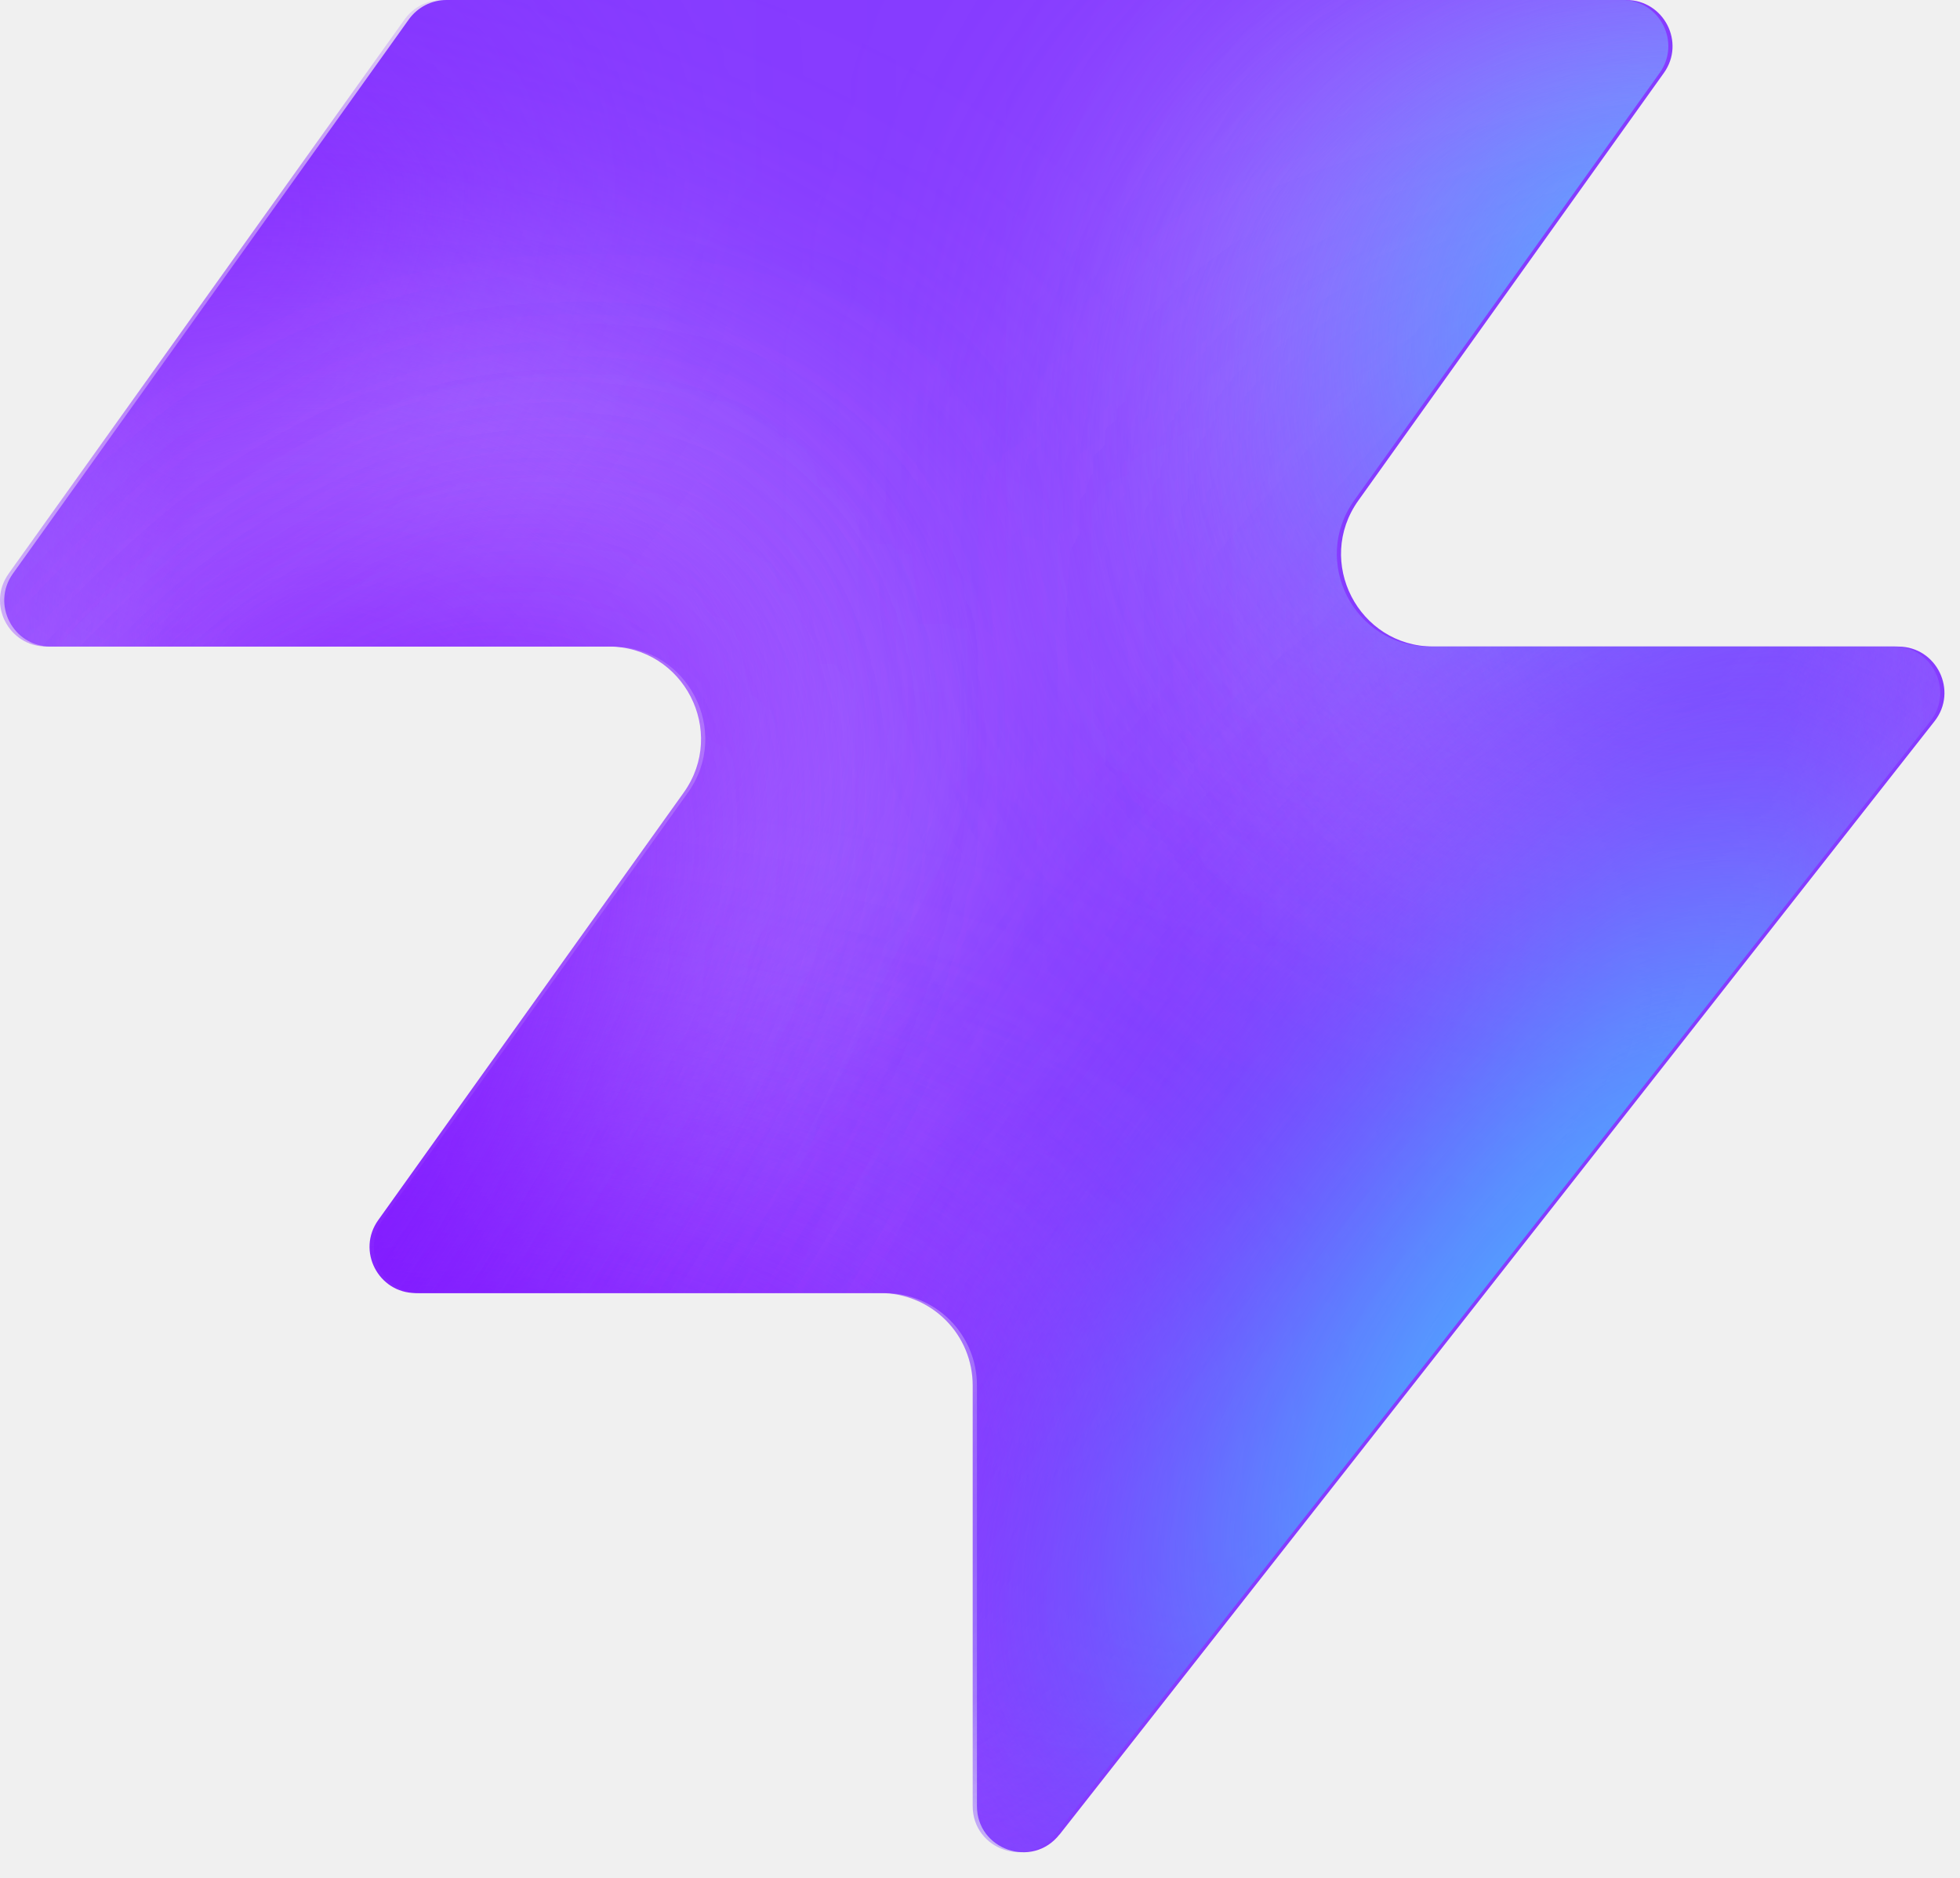
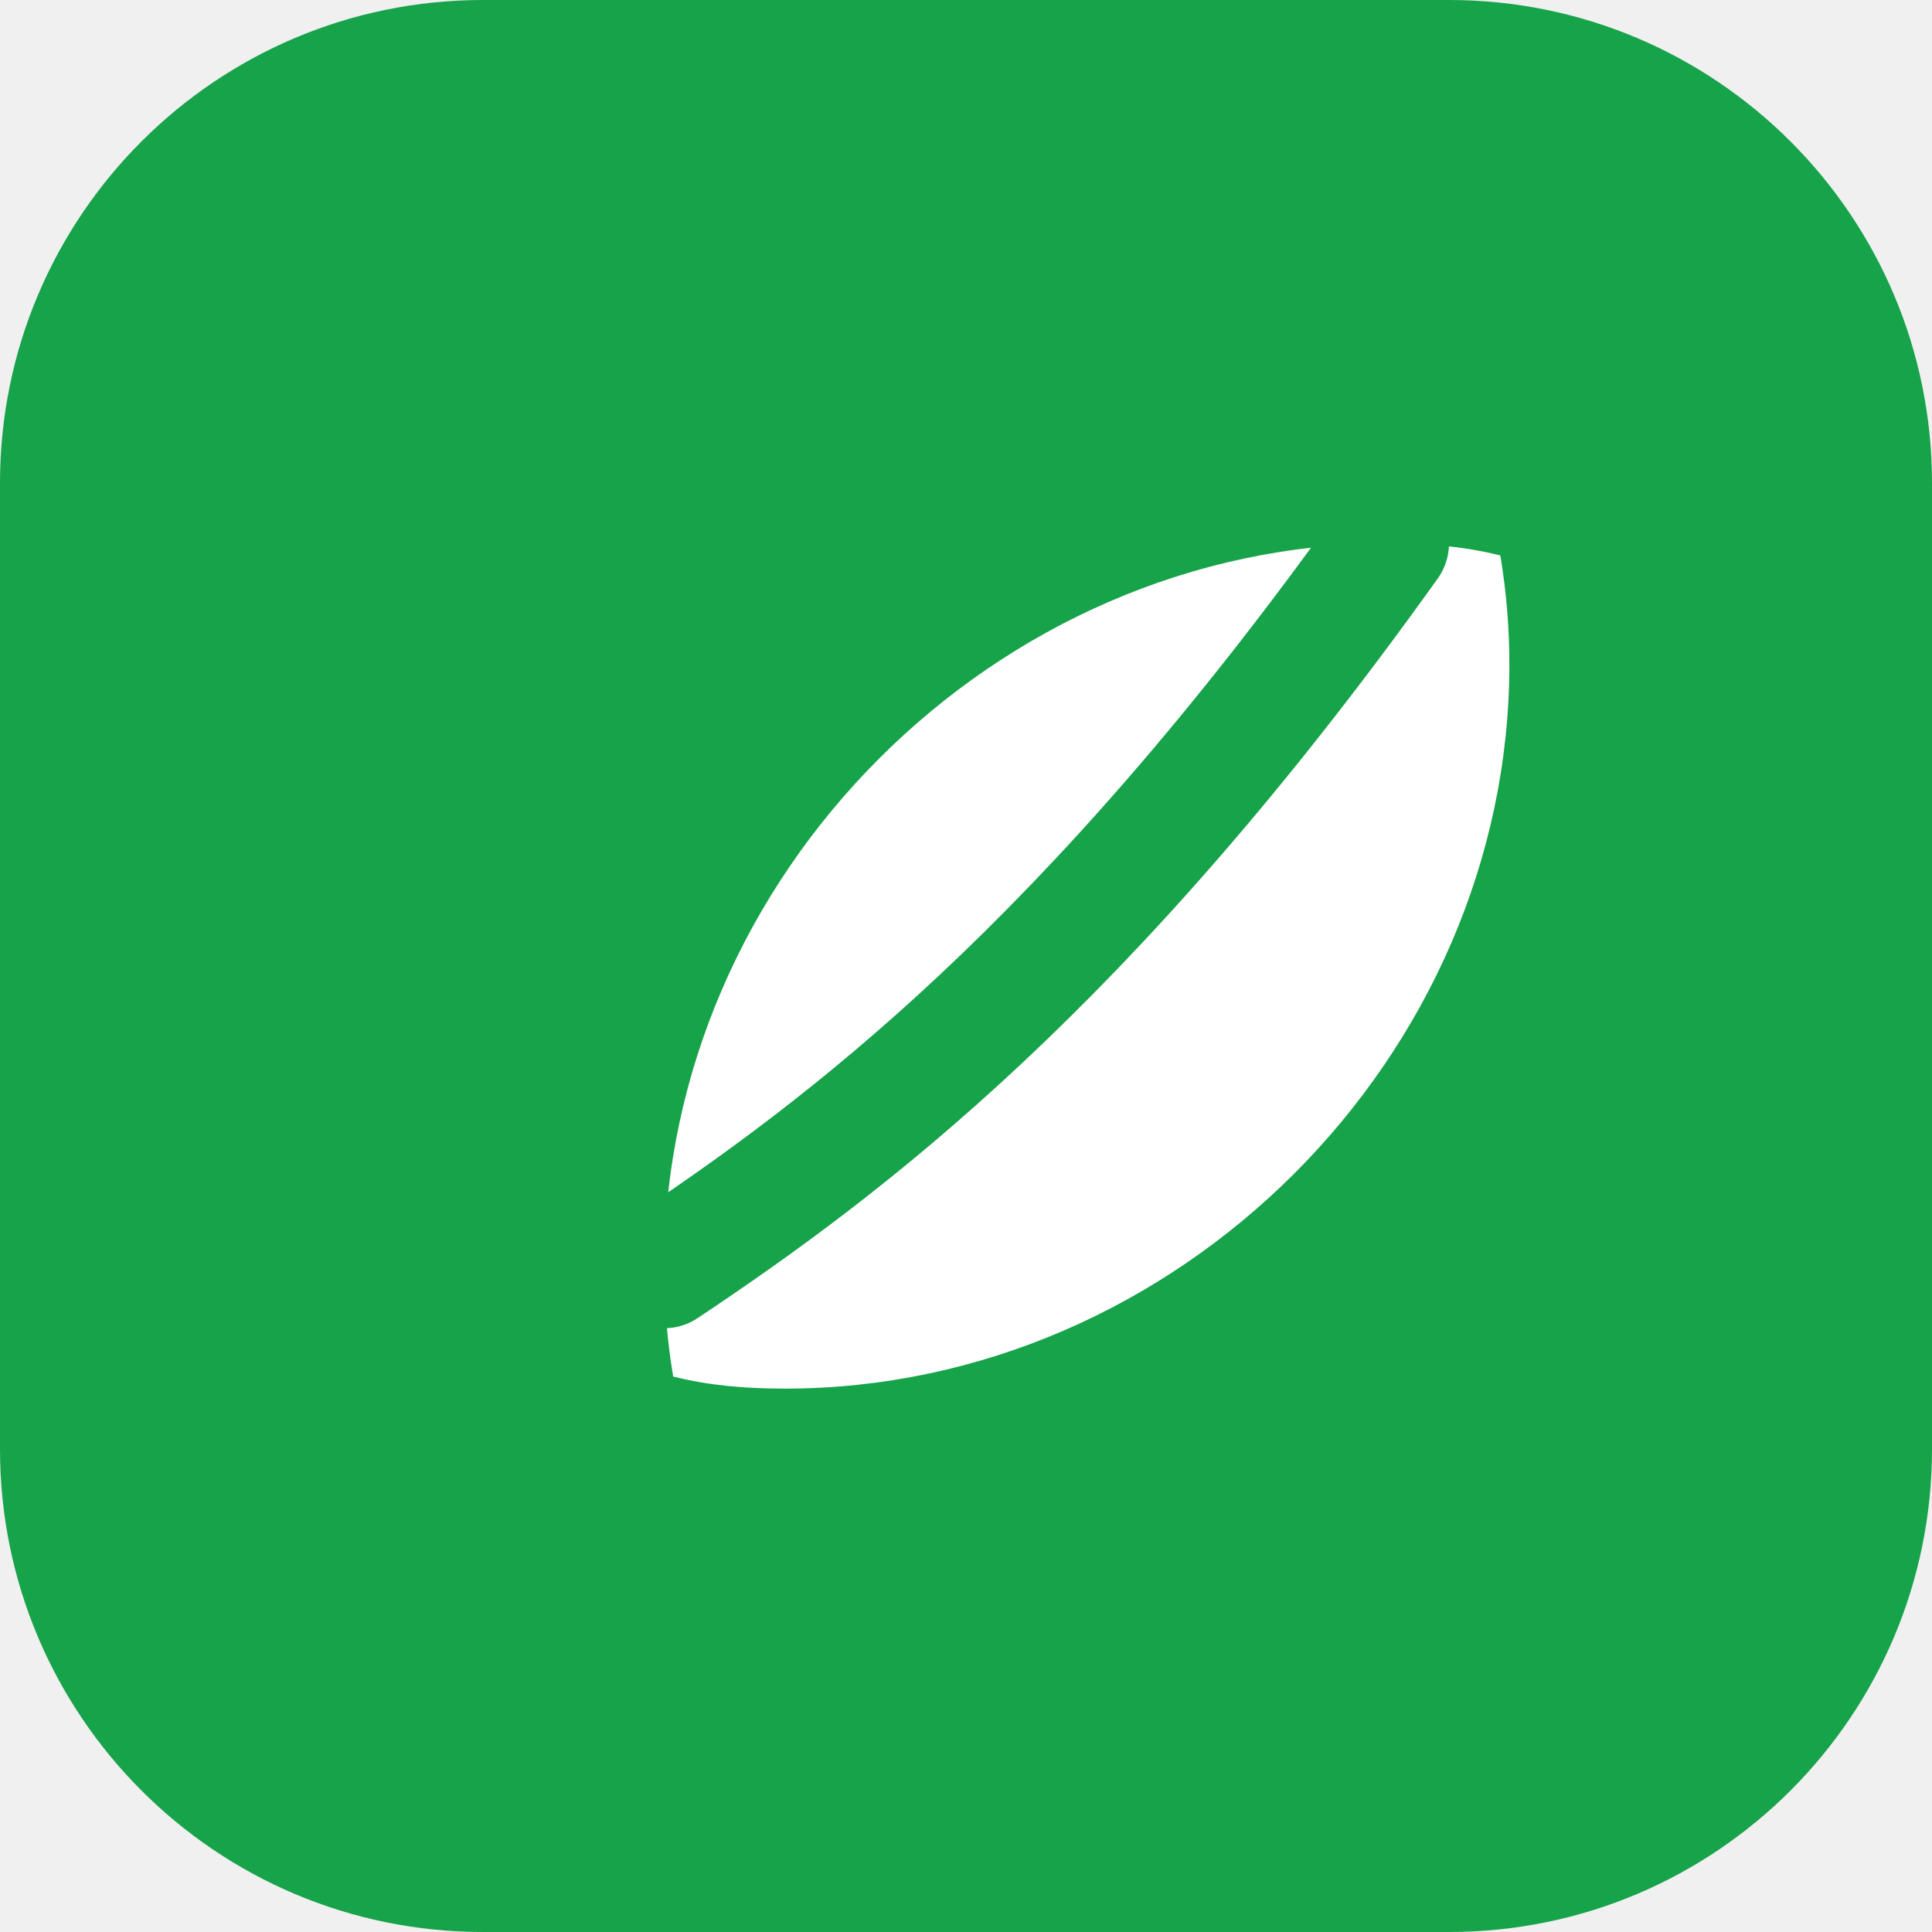
- <svg xmlns="http://www.w3.org/2000/svg" width="48" height="46" fill="none" viewBox="0 0 48 46">
-   <path fill="#863bff" d="M25.946 44.938c-.664.845-2.021.375-2.021-.698V33.937a2.26 2.26 0 0 0-2.262-2.262H10.287c-.92 0-1.456-1.04-.92-1.788l7.48-10.471c1.07-1.497 0-3.578-1.842-3.578H1.237c-.92 0-1.456-1.04-.92-1.788L10.013.474c.214-.297.556-.474.92-.474h28.894c.92 0 1.456 1.04.92 1.788l-7.48 10.471c-1.07 1.498 0 3.579 1.842 3.579h11.377c.943 0 1.473 1.088.89 1.83L25.947 44.94z" style="fill:#863bff;fill:color(display-p3 .525 .23 1);fill-opacity:1" />
-   <mask id="a" width="48" height="46" x="0" y="0" maskUnits="userSpaceOnUse" style="mask-type:alpha">
-     <path fill="#000" d="M25.842 44.938c-.664.844-2.021.375-2.021-.698V33.937a2.26 2.26 0 0 0-2.262-2.262H10.183c-.92 0-1.456-1.04-.92-1.788l7.48-10.471c1.07-1.498 0-3.579-1.842-3.579H1.133c-.92 0-1.456-1.04-.92-1.787L9.91.473c.214-.297.556-.474.92-.474h28.894c.92 0 1.456 1.04.92 1.788l-7.48 10.471c-1.07 1.498 0 3.578 1.842 3.578h11.377c.943 0 1.473 1.088.89 1.832L25.843 44.94z" style="fill:#000;fill-opacity:1" />
-   </mask>
-   <g mask="url(#a)">
-     <g filter="url(#b)">
-       <ellipse cx="5.508" cy="14.704" fill="#ede6ff" rx="5.508" ry="14.704" style="fill:#ede6ff;fill:color(display-p3 .927 .903 1);fill-opacity:1" transform="matrix(.00324 1 1 -.00324 -4.47 31.516)" />
-     </g>
-     <g filter="url(#c)">
-       <ellipse cx="10.399" cy="29.851" fill="#ede6ff" rx="10.399" ry="29.851" style="fill:#ede6ff;fill:color(display-p3 .927 .903 1);fill-opacity:1" transform="matrix(.00324 1 1 -.00324 -39.328 7.883)" />
-     </g>
-     <g filter="url(#d)">
-       <ellipse cx="5.508" cy="30.487" fill="#7e14ff" rx="5.508" ry="30.487" style="fill:#7e14ff;fill:color(display-p3 .492 .077 1);fill-opacity:1" transform="rotate(89.814 -25.913 -14.639)scale(1 -1)" />
-     </g>
-     <g filter="url(#e)">
-       <ellipse cx="5.508" cy="30.599" fill="#7e14ff" rx="5.508" ry="30.599" style="fill:#7e14ff;fill:color(display-p3 .492 .077 1);fill-opacity:1" transform="rotate(89.814 -32.644 -3.334)scale(1 -1)" />
-     </g>
-     <g filter="url(#f)">
-       <ellipse cx="5.508" cy="30.599" fill="#7e14ff" rx="5.508" ry="30.599" style="fill:#7e14ff;fill:color(display-p3 .492 .077 1);fill-opacity:1" transform="matrix(.00324 1 1 -.00324 -34.34 30.47)" />
-     </g>
-     <g filter="url(#g)">
-       <ellipse cx="14.072" cy="22.078" fill="#ede6ff" rx="14.072" ry="22.078" style="fill:#ede6ff;fill:color(display-p3 .927 .903 1);fill-opacity:1" transform="rotate(93.35 24.506 48.493)scale(-1 1)" />
-     </g>
-     <g filter="url(#h)">
-       <ellipse cx="3.47" cy="21.501" fill="#7e14ff" rx="3.47" ry="21.501" style="fill:#7e14ff;fill:color(display-p3 .492 .077 1);fill-opacity:1" transform="rotate(89.009 28.708 47.59)scale(-1 1)" />
-     </g>
-     <g filter="url(#i)">
-       <ellipse cx="3.47" cy="21.501" fill="#7e14ff" rx="3.47" ry="21.501" style="fill:#7e14ff;fill:color(display-p3 .492 .077 1);fill-opacity:1" transform="rotate(89.009 28.708 47.59)scale(-1 1)" />
-     </g>
-     <g filter="url(#j)">
-       <ellipse cx=".387" cy="8.972" fill="#7e14ff" rx="4.407" ry="29.108" style="fill:#7e14ff;fill:color(display-p3 .492 .077 1);fill-opacity:1" transform="rotate(39.51 .387 8.972)" />
-     </g>
-     <g filter="url(#k)">
-       <ellipse cx="47.523" cy="-6.092" fill="#7e14ff" rx="4.407" ry="29.108" style="fill:#7e14ff;fill:color(display-p3 .492 .077 1);fill-opacity:1" transform="rotate(37.892 47.523 -6.092)" />
-     </g>
-     <g filter="url(#l)">
-       <ellipse cx="41.412" cy="6.333" fill="#47bfff" rx="5.971" ry="9.665" style="fill:#47bfff;fill:color(display-p3 .28 .748 1);fill-opacity:1" transform="rotate(37.892 41.412 6.333)" />
-     </g>
-     <g filter="url(#m)">
-       <ellipse cx="-1.879" cy="38.332" fill="#7e14ff" rx="4.407" ry="29.108" style="fill:#7e14ff;fill:color(display-p3 .492 .077 1);fill-opacity:1" transform="rotate(37.892 -1.88 38.332)" />
-     </g>
-     <g filter="url(#n)">
-       <ellipse cx="-1.879" cy="38.332" fill="#7e14ff" rx="4.407" ry="29.108" style="fill:#7e14ff;fill:color(display-p3 .492 .077 1);fill-opacity:1" transform="rotate(37.892 -1.88 38.332)" />
-     </g>
-     <g filter="url(#o)">
-       <ellipse cx="35.651" cy="29.907" fill="#7e14ff" rx="4.407" ry="29.108" style="fill:#7e14ff;fill:color(display-p3 .492 .077 1);fill-opacity:1" transform="rotate(37.892 35.651 29.907)" />
-     </g>
-     <g filter="url(#p)">
-       <ellipse cx="38.418" cy="32.4" fill="#47bfff" rx="5.971" ry="15.297" style="fill:#47bfff;fill:color(display-p3 .28 .748 1);fill-opacity:1" transform="rotate(37.892 38.418 32.4)" />
-     </g>
-   </g>
-   <defs>
-     <filter id="b" width="60.045" height="41.654" x="-19.77" y="16.149" color-interpolation-filters="sRGB" filterUnits="userSpaceOnUse">
-       <feFlood flood-opacity="0" result="BackgroundImageFix" />
-       <feBlend in="SourceGraphic" in2="BackgroundImageFix" result="shape" />
-       <feGaussianBlur result="effect1_foregroundBlur_2002_17158" stdDeviation="7.659" />
-     </filter>
-     <filter id="c" width="90.34" height="51.437" x="-54.613" y="-7.533" color-interpolation-filters="sRGB" filterUnits="userSpaceOnUse">
-       <feFlood flood-opacity="0" result="BackgroundImageFix" />
-       <feBlend in="SourceGraphic" in2="BackgroundImageFix" result="shape" />
-       <feGaussianBlur result="effect1_foregroundBlur_2002_17158" stdDeviation="7.659" />
-     </filter>
-     <filter id="d" width="79.355" height="29.4" x="-49.64" y="2.03" color-interpolation-filters="sRGB" filterUnits="userSpaceOnUse">
-       <feFlood flood-opacity="0" result="BackgroundImageFix" />
-       <feBlend in="SourceGraphic" in2="BackgroundImageFix" result="shape" />
-       <feGaussianBlur result="effect1_foregroundBlur_2002_17158" stdDeviation="4.596" />
-     </filter>
-     <filter id="e" width="79.579" height="29.4" x="-45.045" y="20.029" color-interpolation-filters="sRGB" filterUnits="userSpaceOnUse">
-       <feFlood flood-opacity="0" result="BackgroundImageFix" />
-       <feBlend in="SourceGraphic" in2="BackgroundImageFix" result="shape" />
-       <feGaussianBlur result="effect1_foregroundBlur_2002_17158" stdDeviation="4.596" />
-     </filter>
-     <filter id="f" width="79.579" height="29.4" x="-43.513" y="21.178" color-interpolation-filters="sRGB" filterUnits="userSpaceOnUse">
-       <feFlood flood-opacity="0" result="BackgroundImageFix" />
-       <feBlend in="SourceGraphic" in2="BackgroundImageFix" result="shape" />
-       <feGaussianBlur result="effect1_foregroundBlur_2002_17158" stdDeviation="4.596" />
-     </filter>
-     <filter id="g" width="74.749" height="58.852" x="15.756" y="-17.901" color-interpolation-filters="sRGB" filterUnits="userSpaceOnUse">
-       <feFlood flood-opacity="0" result="BackgroundImageFix" />
-       <feBlend in="SourceGraphic" in2="BackgroundImageFix" result="shape" />
-       <feGaussianBlur result="effect1_foregroundBlur_2002_17158" stdDeviation="7.659" />
-     </filter>
-     <filter id="h" width="61.377" height="25.362" x="23.548" y="2.284" color-interpolation-filters="sRGB" filterUnits="userSpaceOnUse">
-       <feFlood flood-opacity="0" result="BackgroundImageFix" />
-       <feBlend in="SourceGraphic" in2="BackgroundImageFix" result="shape" />
-       <feGaussianBlur result="effect1_foregroundBlur_2002_17158" stdDeviation="4.596" />
-     </filter>
-     <filter id="i" width="61.377" height="25.362" x="23.548" y="2.284" color-interpolation-filters="sRGB" filterUnits="userSpaceOnUse">
-       <feFlood flood-opacity="0" result="BackgroundImageFix" />
-       <feBlend in="SourceGraphic" in2="BackgroundImageFix" result="shape" />
-       <feGaussianBlur result="effect1_foregroundBlur_2002_17158" stdDeviation="4.596" />
-     </filter>
-     <filter id="j" width="56.045" height="63.649" x="-27.636" y="-22.853" color-interpolation-filters="sRGB" filterUnits="userSpaceOnUse">
-       <feFlood flood-opacity="0" result="BackgroundImageFix" />
-       <feBlend in="SourceGraphic" in2="BackgroundImageFix" result="shape" />
-       <feGaussianBlur result="effect1_foregroundBlur_2002_17158" stdDeviation="4.596" />
-     </filter>
-     <filter id="k" width="54.814" height="64.646" x="20.116" y="-38.415" color-interpolation-filters="sRGB" filterUnits="userSpaceOnUse">
-       <feFlood flood-opacity="0" result="BackgroundImageFix" />
-       <feBlend in="SourceGraphic" in2="BackgroundImageFix" result="shape" />
-       <feGaussianBlur result="effect1_foregroundBlur_2002_17158" stdDeviation="4.596" />
-     </filter>
-     <filter id="l" width="33.541" height="35.313" x="24.641" y="-11.323" color-interpolation-filters="sRGB" filterUnits="userSpaceOnUse">
-       <feFlood flood-opacity="0" result="BackgroundImageFix" />
-       <feBlend in="SourceGraphic" in2="BackgroundImageFix" result="shape" />
-       <feGaussianBlur result="effect1_foregroundBlur_2002_17158" stdDeviation="4.596" />
-     </filter>
-     <filter id="m" width="54.814" height="64.646" x="-29.286" y="6.009" color-interpolation-filters="sRGB" filterUnits="userSpaceOnUse">
-       <feFlood flood-opacity="0" result="BackgroundImageFix" />
-       <feBlend in="SourceGraphic" in2="BackgroundImageFix" result="shape" />
-       <feGaussianBlur result="effect1_foregroundBlur_2002_17158" stdDeviation="4.596" />
-     </filter>
-     <filter id="n" width="54.814" height="64.646" x="-29.286" y="6.009" color-interpolation-filters="sRGB" filterUnits="userSpaceOnUse">
-       <feFlood flood-opacity="0" result="BackgroundImageFix" />
-       <feBlend in="SourceGraphic" in2="BackgroundImageFix" result="shape" />
-       <feGaussianBlur result="effect1_foregroundBlur_2002_17158" stdDeviation="4.596" />
-     </filter>
-     <filter id="o" width="54.814" height="64.646" x="8.244" y="-2.416" color-interpolation-filters="sRGB" filterUnits="userSpaceOnUse">
-       <feFlood flood-opacity="0" result="BackgroundImageFix" />
-       <feBlend in="SourceGraphic" in2="BackgroundImageFix" result="shape" />
-       <feGaussianBlur result="effect1_foregroundBlur_2002_17158" stdDeviation="4.596" />
-     </filter>
-     <filter id="p" width="39.409" height="43.623" x="18.713" y="10.588" color-interpolation-filters="sRGB" filterUnits="userSpaceOnUse">
-       <feFlood flood-opacity="0" result="BackgroundImageFix" />
-       <feBlend in="SourceGraphic" in2="BackgroundImageFix" result="shape" />
-       <feGaussianBlur result="effect1_foregroundBlur_2002_17158" stdDeviation="4.596" />
-     </filter>
-   </defs>
+ <svg xmlns="http://www.w3.org/2000/svg" viewBox="0 0 32 32" fill="none">
+   <rect width="32" height="32" rx="8" fill="#16A34A" />
+   <path d="M23 9C16.5 9 11 14.5 11 21C11 21.6 11.05 22.2 11.15 22.8C11.75 22.95 12.35 23 13 23C19.5 23 25 17.5 25 11C25 10.4 24.95 9.8 24.85 9.2C24.25 9.05 23.65 9 23 9Z" fill="#FFFFFF" />
+   <path d="M11 21C14 19 18 16 23 9" stroke="#16A34A" stroke-width="2" stroke-linecap="round" />
</svg>
